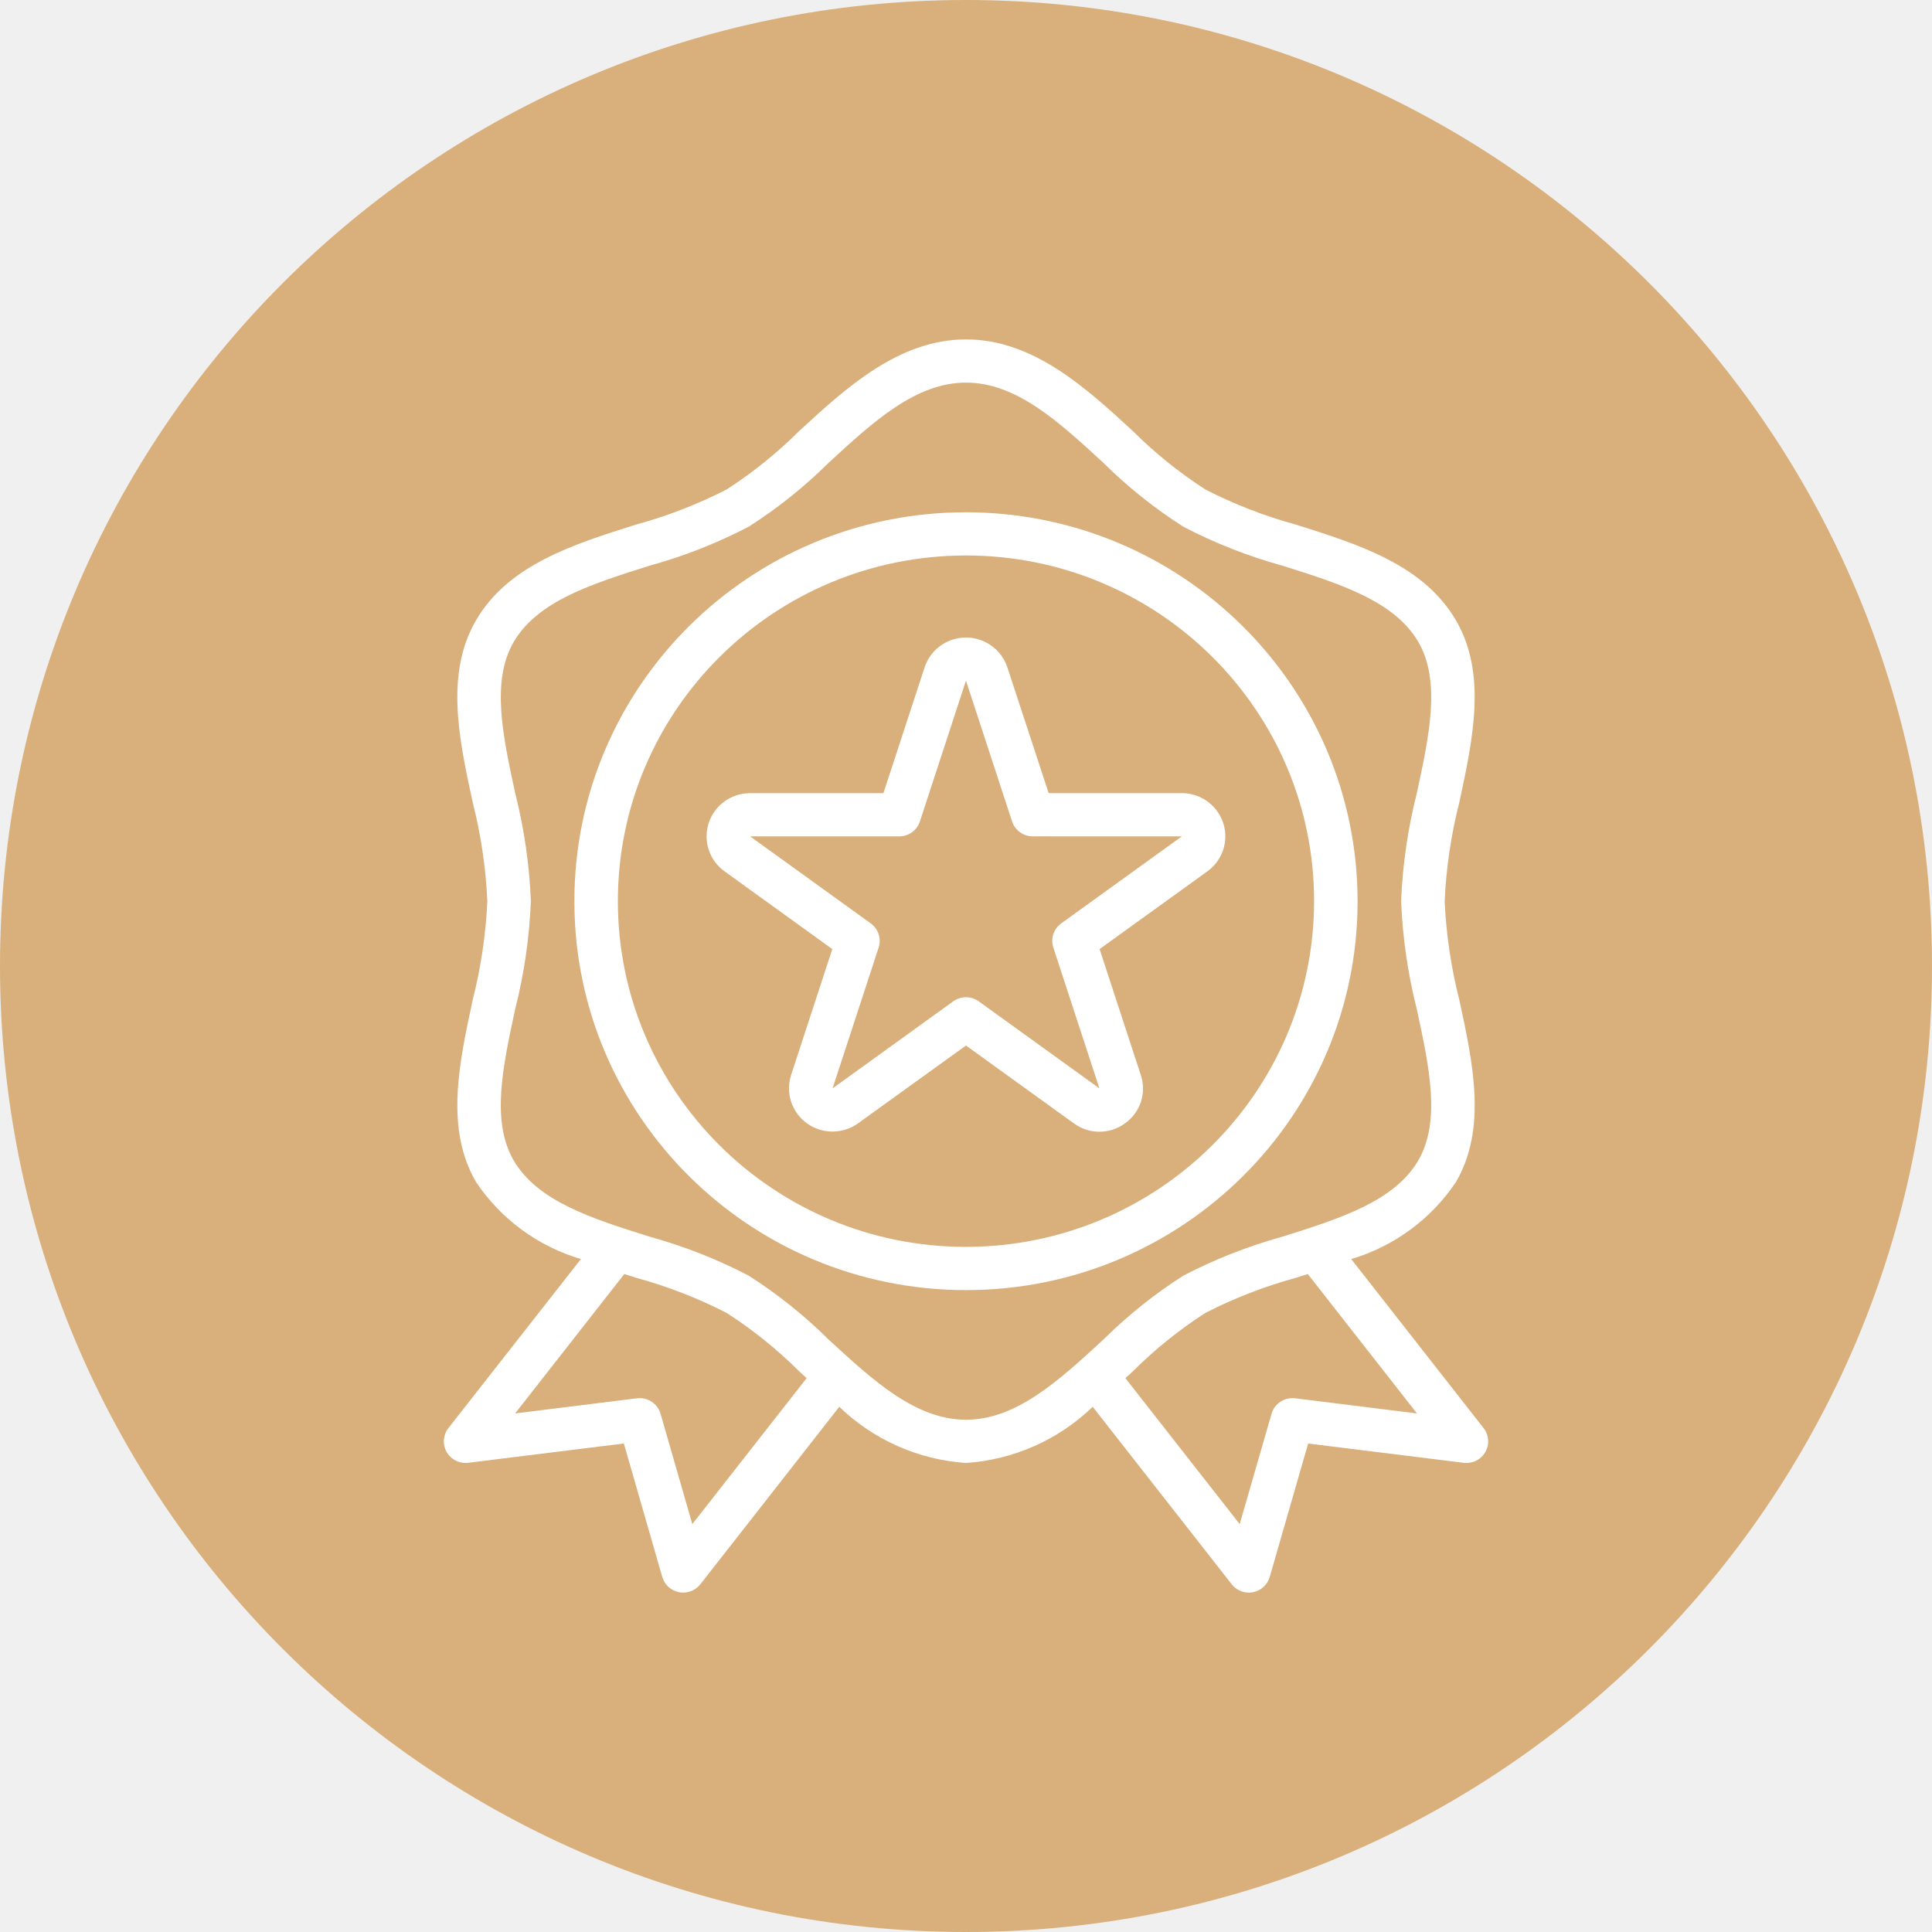
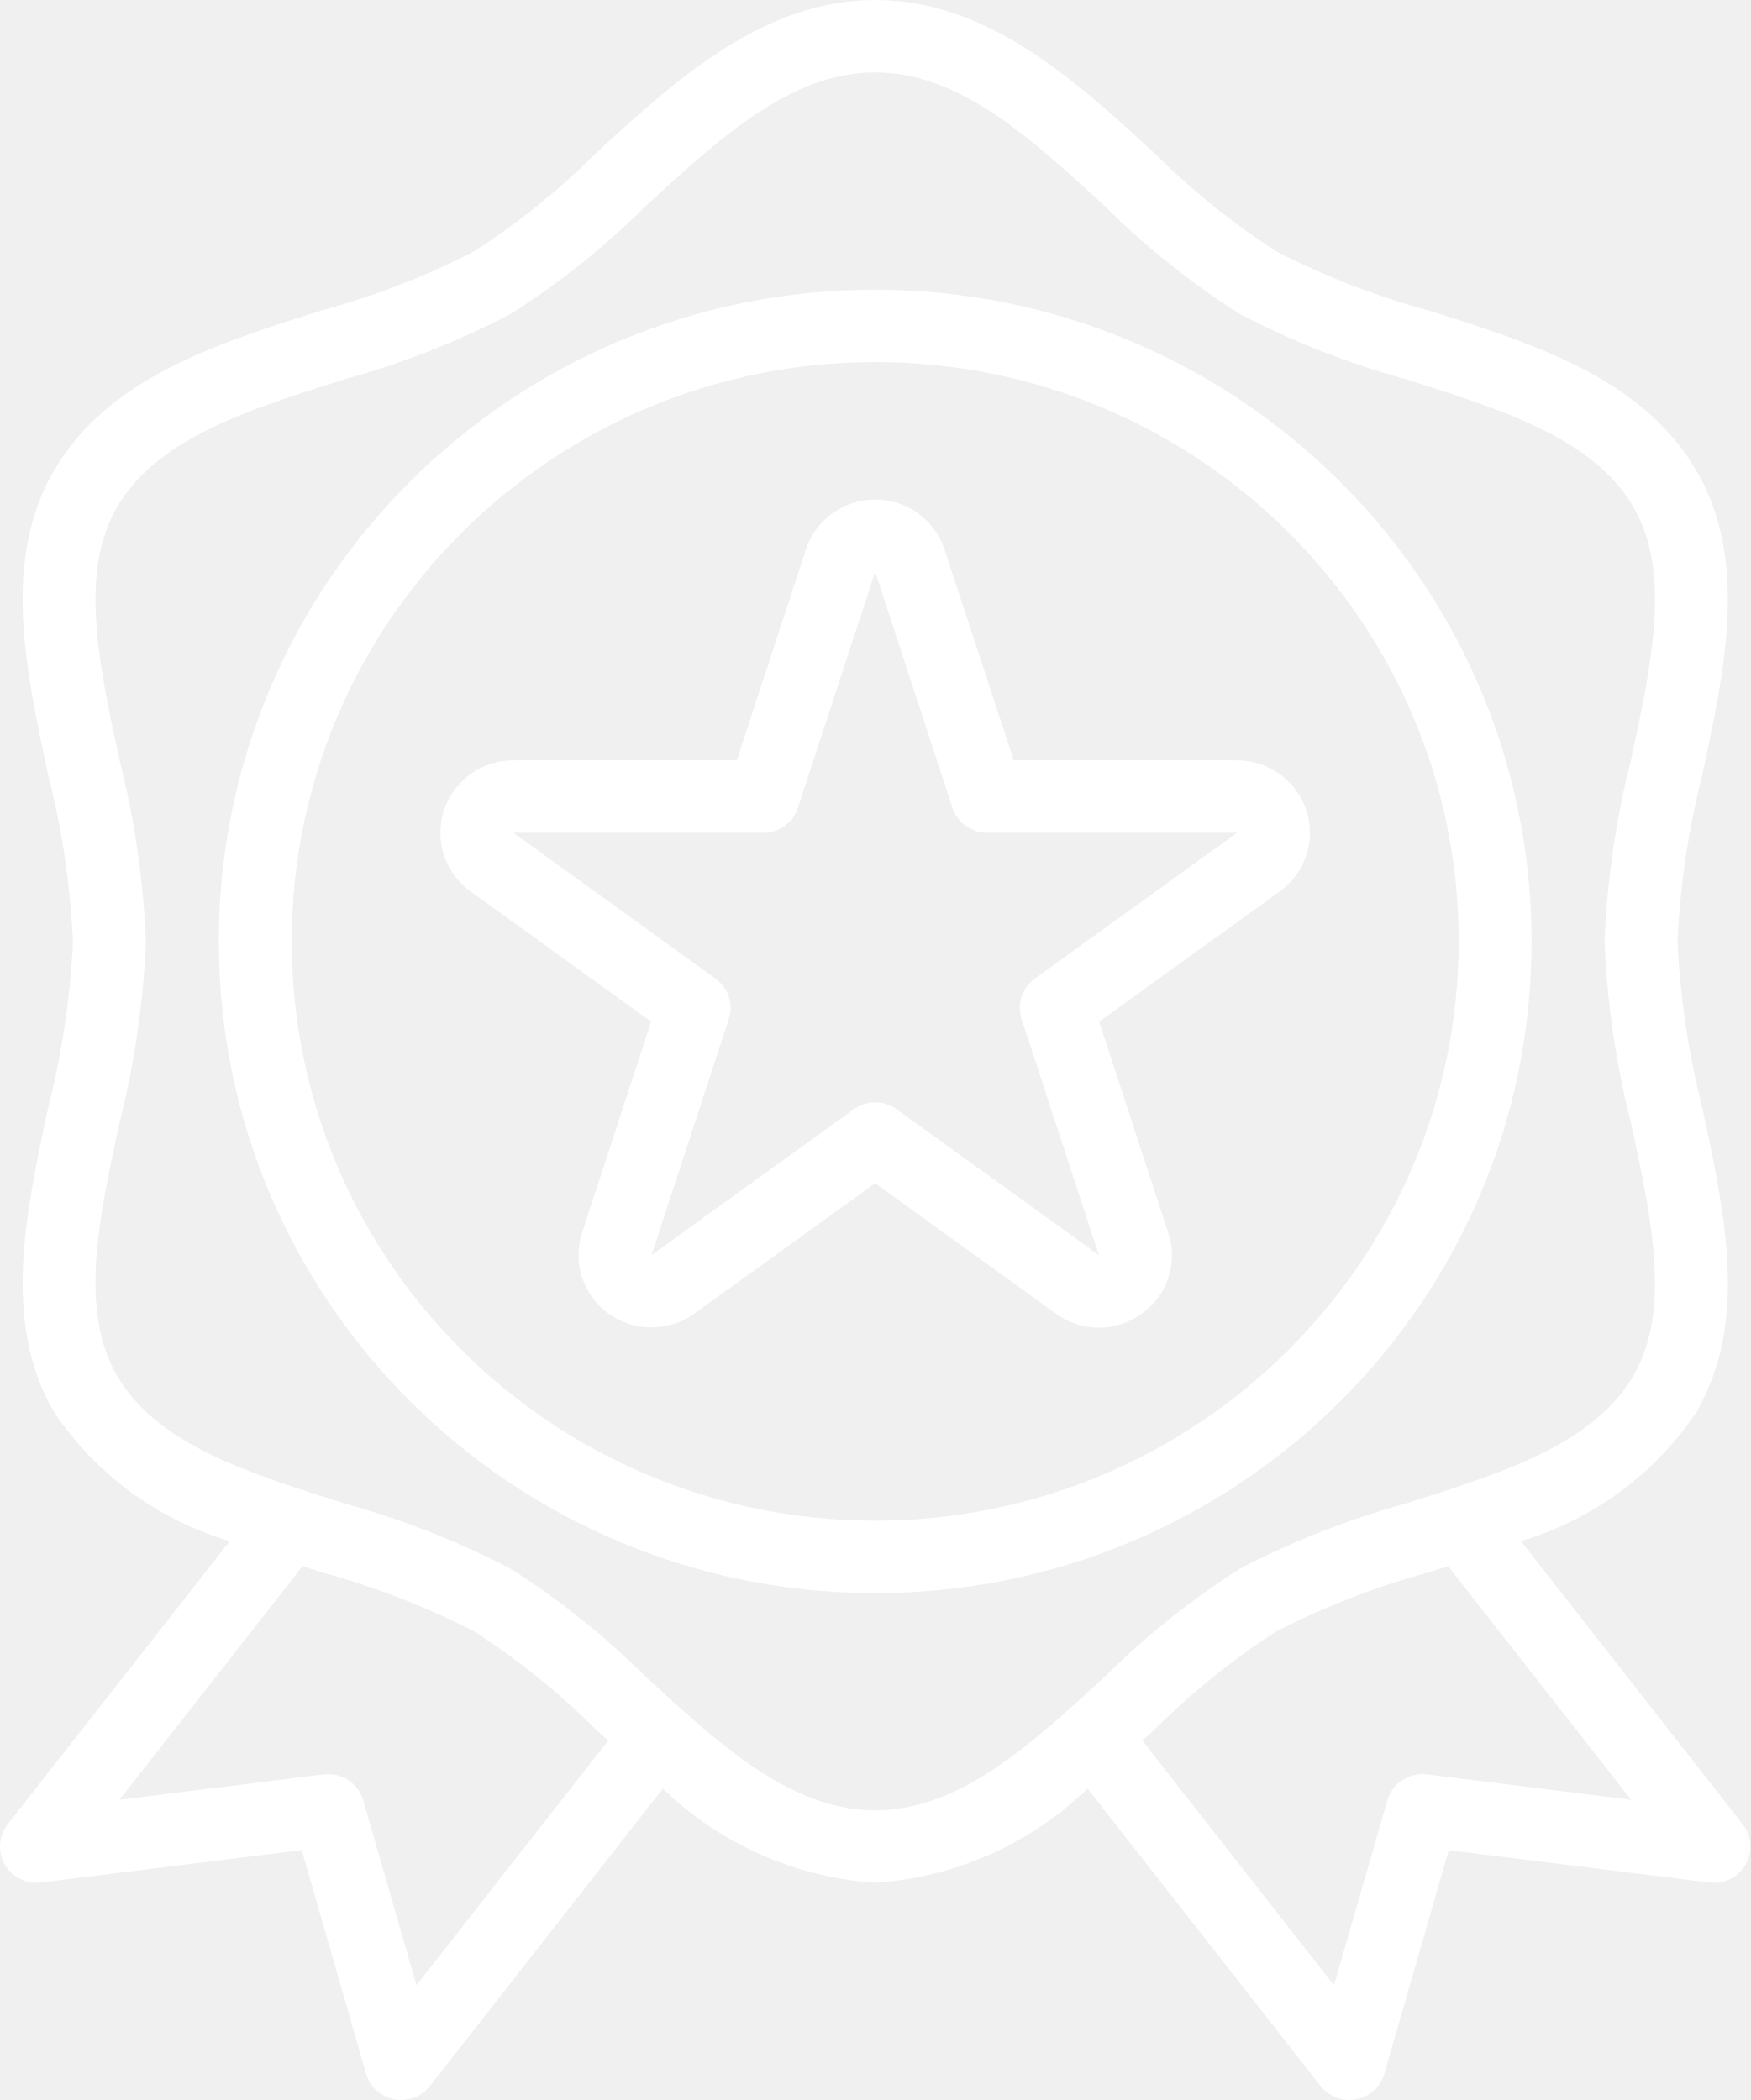
- <svg xmlns="http://www.w3.org/2000/svg" width="74" height="74" viewBox="0 0 74 74" fill="none">
-   <circle cx="37" cy="37" r="37" fill="#D9B07B" />
-   <path d="M56.825 54.7L51.754 48.225C53.397 47.738 54.816 46.694 55.765 45.276C56.96 43.226 56.42 40.724 55.897 38.308C55.581 37.066 55.392 35.796 55.333 34.517C55.392 33.237 55.581 31.966 55.897 30.724C56.416 28.305 56.96 25.805 55.765 23.759C54.529 21.637 52.039 20.851 49.631 20.093C48.432 19.765 47.271 19.314 46.166 18.746C45.164 18.1 44.234 17.351 43.391 16.511C41.604 14.865 39.578 13 37 13C34.422 13 32.396 14.865 30.608 16.511C29.765 17.351 28.835 18.1 27.834 18.746C26.729 19.312 25.569 19.763 24.37 20.09C21.962 20.848 19.472 21.633 18.235 23.755C17.041 25.805 17.581 28.307 18.104 30.724C18.42 31.966 18.608 33.237 18.667 34.517C18.608 35.797 18.419 37.069 18.103 38.311C17.584 40.729 17.041 43.229 18.235 45.276C19.185 46.695 20.606 47.738 22.25 48.225L17.175 54.699C16.893 55.06 16.959 55.58 17.322 55.86C17.497 55.995 17.718 56.055 17.937 56.028L23.895 55.289L25.366 60.4C25.452 60.7 25.701 60.926 26.009 60.985C26.061 60.995 26.114 61 26.167 61C26.424 61 26.667 60.882 26.825 60.681L32.147 53.883C33.456 55.149 35.176 55.912 37 56.035C38.824 55.912 40.544 55.149 41.853 53.883L47.175 60.678C47.332 60.881 47.575 61 47.833 61C47.886 61 47.939 60.995 47.991 60.985C48.3 60.926 48.548 60.7 48.634 60.4L50.105 55.29L56.063 56.029C56.52 56.086 56.936 55.764 56.993 55.311C57.021 55.093 56.96 54.873 56.825 54.7ZM26.517 58.377L25.301 54.152C25.188 53.76 24.804 53.508 24.397 53.558L19.73 54.138L23.913 48.798L24.374 48.945C25.571 49.272 26.73 49.722 27.834 50.289C28.836 50.934 29.766 51.683 30.609 52.523L30.896 52.786L26.517 58.377ZM37 54.379C35.075 54.379 33.456 52.89 31.741 51.311C30.808 50.385 29.777 49.562 28.667 48.855C27.459 48.227 26.187 47.728 24.873 47.365C22.67 46.671 20.59 46.016 19.676 44.448C18.805 42.951 19.255 40.865 19.732 38.655C20.076 37.3 20.277 35.913 20.334 34.517C20.278 33.121 20.076 31.734 19.733 30.379C19.255 28.171 18.805 26.084 19.677 24.586C20.594 23.019 22.671 22.363 24.874 21.669C26.188 21.307 27.459 20.807 28.667 20.179C29.777 19.473 30.808 18.649 31.74 17.724C33.456 16.145 35.075 14.655 37 14.655C38.925 14.655 40.544 16.145 42.259 17.724C43.192 18.65 44.223 19.473 45.333 20.179C46.541 20.807 47.813 21.307 49.127 21.669C51.33 22.363 53.41 23.019 54.324 24.586C55.195 26.083 54.745 28.17 54.268 30.379C53.924 31.734 53.723 33.121 53.666 34.517C53.722 35.913 53.924 37.3 54.267 38.655C54.745 40.864 55.195 42.95 54.323 44.448C53.406 46.016 51.329 46.671 49.126 47.365C47.813 47.728 46.541 48.227 45.333 48.855C44.223 49.562 43.193 50.385 42.26 51.311C40.544 52.89 38.925 54.379 37 54.379ZM49.607 53.558C49.2 53.508 48.816 53.76 48.703 54.152L47.483 58.377L43.105 52.787L43.392 52.524C44.234 51.684 45.165 50.934 46.166 50.289C47.271 49.722 48.431 49.272 49.63 48.945L50.091 48.798L54.274 54.138L49.607 53.558Z" fill="white" />
-   <path d="M37 19.621C28.715 19.621 22 26.29 22 34.517C22 42.744 28.715 49.414 37 49.414C45.284 49.414 51.999 42.744 51.999 34.517C51.99 26.294 45.28 19.63 37 19.621ZM37 47.759C29.636 47.759 23.666 41.83 23.666 34.517C23.666 27.204 29.636 21.276 37 21.276C44.363 21.276 50.333 27.204 50.333 34.517C50.324 41.827 44.36 47.75 37 47.759Z" fill="white" />
-   <path d="M46.614 31.061C46.301 30.633 45.8 30.38 45.267 30.379H40.166L38.583 25.557C38.295 24.689 37.353 24.216 36.479 24.501C35.976 24.666 35.581 25.058 35.416 25.557L33.837 30.379H28.731C27.811 30.379 27.064 31.119 27.064 32.034C27.063 32.563 27.318 33.061 27.75 33.373L31.879 36.352L30.302 41.174C30.017 42.044 30.496 42.978 31.372 43.26C31.879 43.424 32.435 43.337 32.867 43.025L36.999 40.046L41.13 43.026C41.712 43.455 42.508 43.455 43.09 43.026C43.681 42.609 43.926 41.857 43.695 41.175L42.117 36.352L46.247 33.373C46.992 32.835 47.156 31.799 46.614 31.061ZM40.648 35.367C40.355 35.578 40.233 35.952 40.345 36.293L42.11 41.688L37.489 38.354C37.197 38.144 36.802 38.144 36.51 38.354L31.889 41.688L33.654 36.293C33.765 35.952 33.643 35.579 33.351 35.368L28.731 32.035H34.442C34.803 32.035 35.123 31.804 35.234 31.463L36.999 26.069L38.764 31.462C38.876 31.803 39.196 32.034 39.557 32.034L45.267 32.035L40.648 35.367Z" fill="white" />
+ <svg xmlns="http://www.w3.org/2000/svg" width="40" height="48" viewBox="0 0 40 48" fill="none">
+   <path d="M39.825 41.7L34.754 35.225C36.397 34.738 37.816 33.694 38.765 32.276C39.96 30.226 39.42 27.724 38.897 25.308C38.581 24.066 38.392 22.796 38.333 21.517C38.392 20.237 38.581 18.966 38.897 17.724C39.416 15.305 39.96 12.805 38.765 10.759C37.529 8.637 35.039 7.851 32.631 7.093C31.432 6.765 30.271 6.314 29.166 5.746C28.164 5.1 27.234 4.351 26.391 3.511C24.604 1.865 22.578 0 20 0C17.422 0 15.396 1.865 13.608 3.511C12.765 4.351 11.835 5.1 10.834 5.746C9.729 6.313 8.569 6.763 7.37 7.09C4.962 7.848 2.472 8.633 1.235 10.755C0.041 12.805 0.581 15.307 1.104 17.724C1.42 18.966 1.608 20.237 1.667 21.517C1.608 22.797 1.419 24.069 1.103 25.311C0.584 27.729 0.04 30.229 1.235 32.276C2.185 33.695 3.606 34.738 5.25 35.225L0.175 41.699C-0.107 42.06 -0.041 42.58 0.322 42.86C0.497 42.995 0.718 43.055 0.937 43.028L6.895 42.289L8.366 47.4C8.452 47.7 8.701 47.926 9.009 47.985C9.061 47.995 9.114 48 9.167 48C9.424 48 9.667 47.882 9.825 47.681L15.147 40.883C16.456 42.149 18.177 42.912 20 43.035C21.823 42.912 23.544 42.149 24.853 40.883L30.175 47.678C30.332 47.881 30.575 48 30.833 48C30.886 48 30.939 47.995 30.991 47.985C31.299 47.926 31.548 47.7 31.634 47.4L33.105 42.29L39.063 43.029C39.52 43.086 39.936 42.764 39.993 42.311C40.021 42.093 39.96 41.873 39.825 41.7ZM9.517 45.377L8.301 41.152C8.188 40.76 7.804 40.508 7.397 40.558L2.73 41.138L6.913 35.798L7.374 35.945C8.571 36.272 9.73 36.722 10.834 37.289C11.836 37.934 12.766 38.683 13.609 39.523L13.896 39.786L9.517 45.377ZM20 41.379C18.075 41.379 16.456 39.89 14.741 38.311C13.808 37.385 12.777 36.562 11.667 35.855C10.459 35.227 9.187 34.728 7.873 34.365C5.67 33.671 3.59 33.016 2.676 31.448C1.805 29.951 2.255 27.865 2.732 25.655C3.076 24.3 3.277 22.913 3.334 21.517C3.278 20.121 3.076 18.734 2.733 17.379C2.255 15.171 1.805 13.084 2.677 11.586C3.594 10.019 5.671 9.363 7.874 8.669C9.187 8.307 10.459 7.807 11.667 7.179C12.777 6.473 13.807 5.65 14.74 4.724C16.456 3.145 18.075 1.655 20 1.655C21.925 1.655 23.544 3.145 25.259 4.724C26.192 5.65 27.223 6.473 28.333 7.179C29.541 7.807 30.813 8.307 32.127 8.669C34.33 9.363 36.41 10.019 37.324 11.586C38.195 13.083 37.745 15.17 37.268 17.379C36.924 18.734 36.723 20.121 36.666 21.517C36.722 22.913 36.924 24.3 37.267 25.655C37.745 27.864 38.195 29.95 37.323 31.448C36.406 33.016 34.329 33.671 32.126 34.365C30.813 34.728 29.541 35.227 28.333 35.855C27.223 36.562 26.193 37.385 25.26 38.311C23.544 39.89 21.925 41.379 20 41.379ZM32.607 40.558C32.2 40.508 31.816 40.76 31.703 41.152L30.483 45.377L26.105 39.787L26.392 39.524C27.235 38.684 28.165 37.934 29.166 37.289C30.271 36.722 31.431 36.272 32.63 35.945L33.091 35.798L37.274 41.138L32.607 40.558Z" fill="white" />
+   <path d="M20 6.621C11.716 6.621 5 13.29 5 21.517C5 29.744 11.716 36.414 20 36.414C28.284 36.414 34.999 29.744 34.999 21.517C34.99 13.294 28.28 6.63 20 6.621ZM20 34.759C12.636 34.759 6.667 28.83 6.667 21.517C6.667 14.204 12.636 8.276 20 8.276C27.363 8.276 33.333 14.204 33.333 21.517C33.324 28.827 27.36 34.75 20 34.759Z" fill="white" />
+   <path d="M29.614 18.061C29.301 17.633 28.8 17.38 28.267 17.379H23.166L21.583 12.557C21.295 11.689 20.353 11.216 19.479 11.501C18.976 11.666 18.581 12.057 18.416 12.557L16.837 17.379H11.731C10.811 17.379 10.064 18.119 10.064 19.034C10.063 19.563 10.318 20.061 10.749 20.373L14.879 23.352L13.302 28.174C13.017 29.044 13.496 29.978 14.372 30.26C14.879 30.424 15.435 30.337 15.867 30.025L19.999 27.046L24.13 30.026C24.712 30.455 25.508 30.455 26.09 30.026C26.68 29.609 26.926 28.857 26.695 28.175L25.117 23.352L29.247 20.373C29.992 19.835 30.156 18.799 29.614 18.061ZM23.648 22.367C23.355 22.578 23.233 22.952 23.345 23.293L25.11 28.688L20.489 25.354C20.197 25.143 19.802 25.143 19.51 25.354L14.889 28.688L16.654 23.293C16.765 22.952 16.643 22.579 16.351 22.368L11.731 19.035H17.442C17.803 19.035 18.123 18.804 18.234 18.463L19.999 13.069L21.764 18.462C21.876 18.803 22.196 19.034 22.557 19.034L28.267 19.035L23.648 22.367Z" fill="white" />
</svg>
